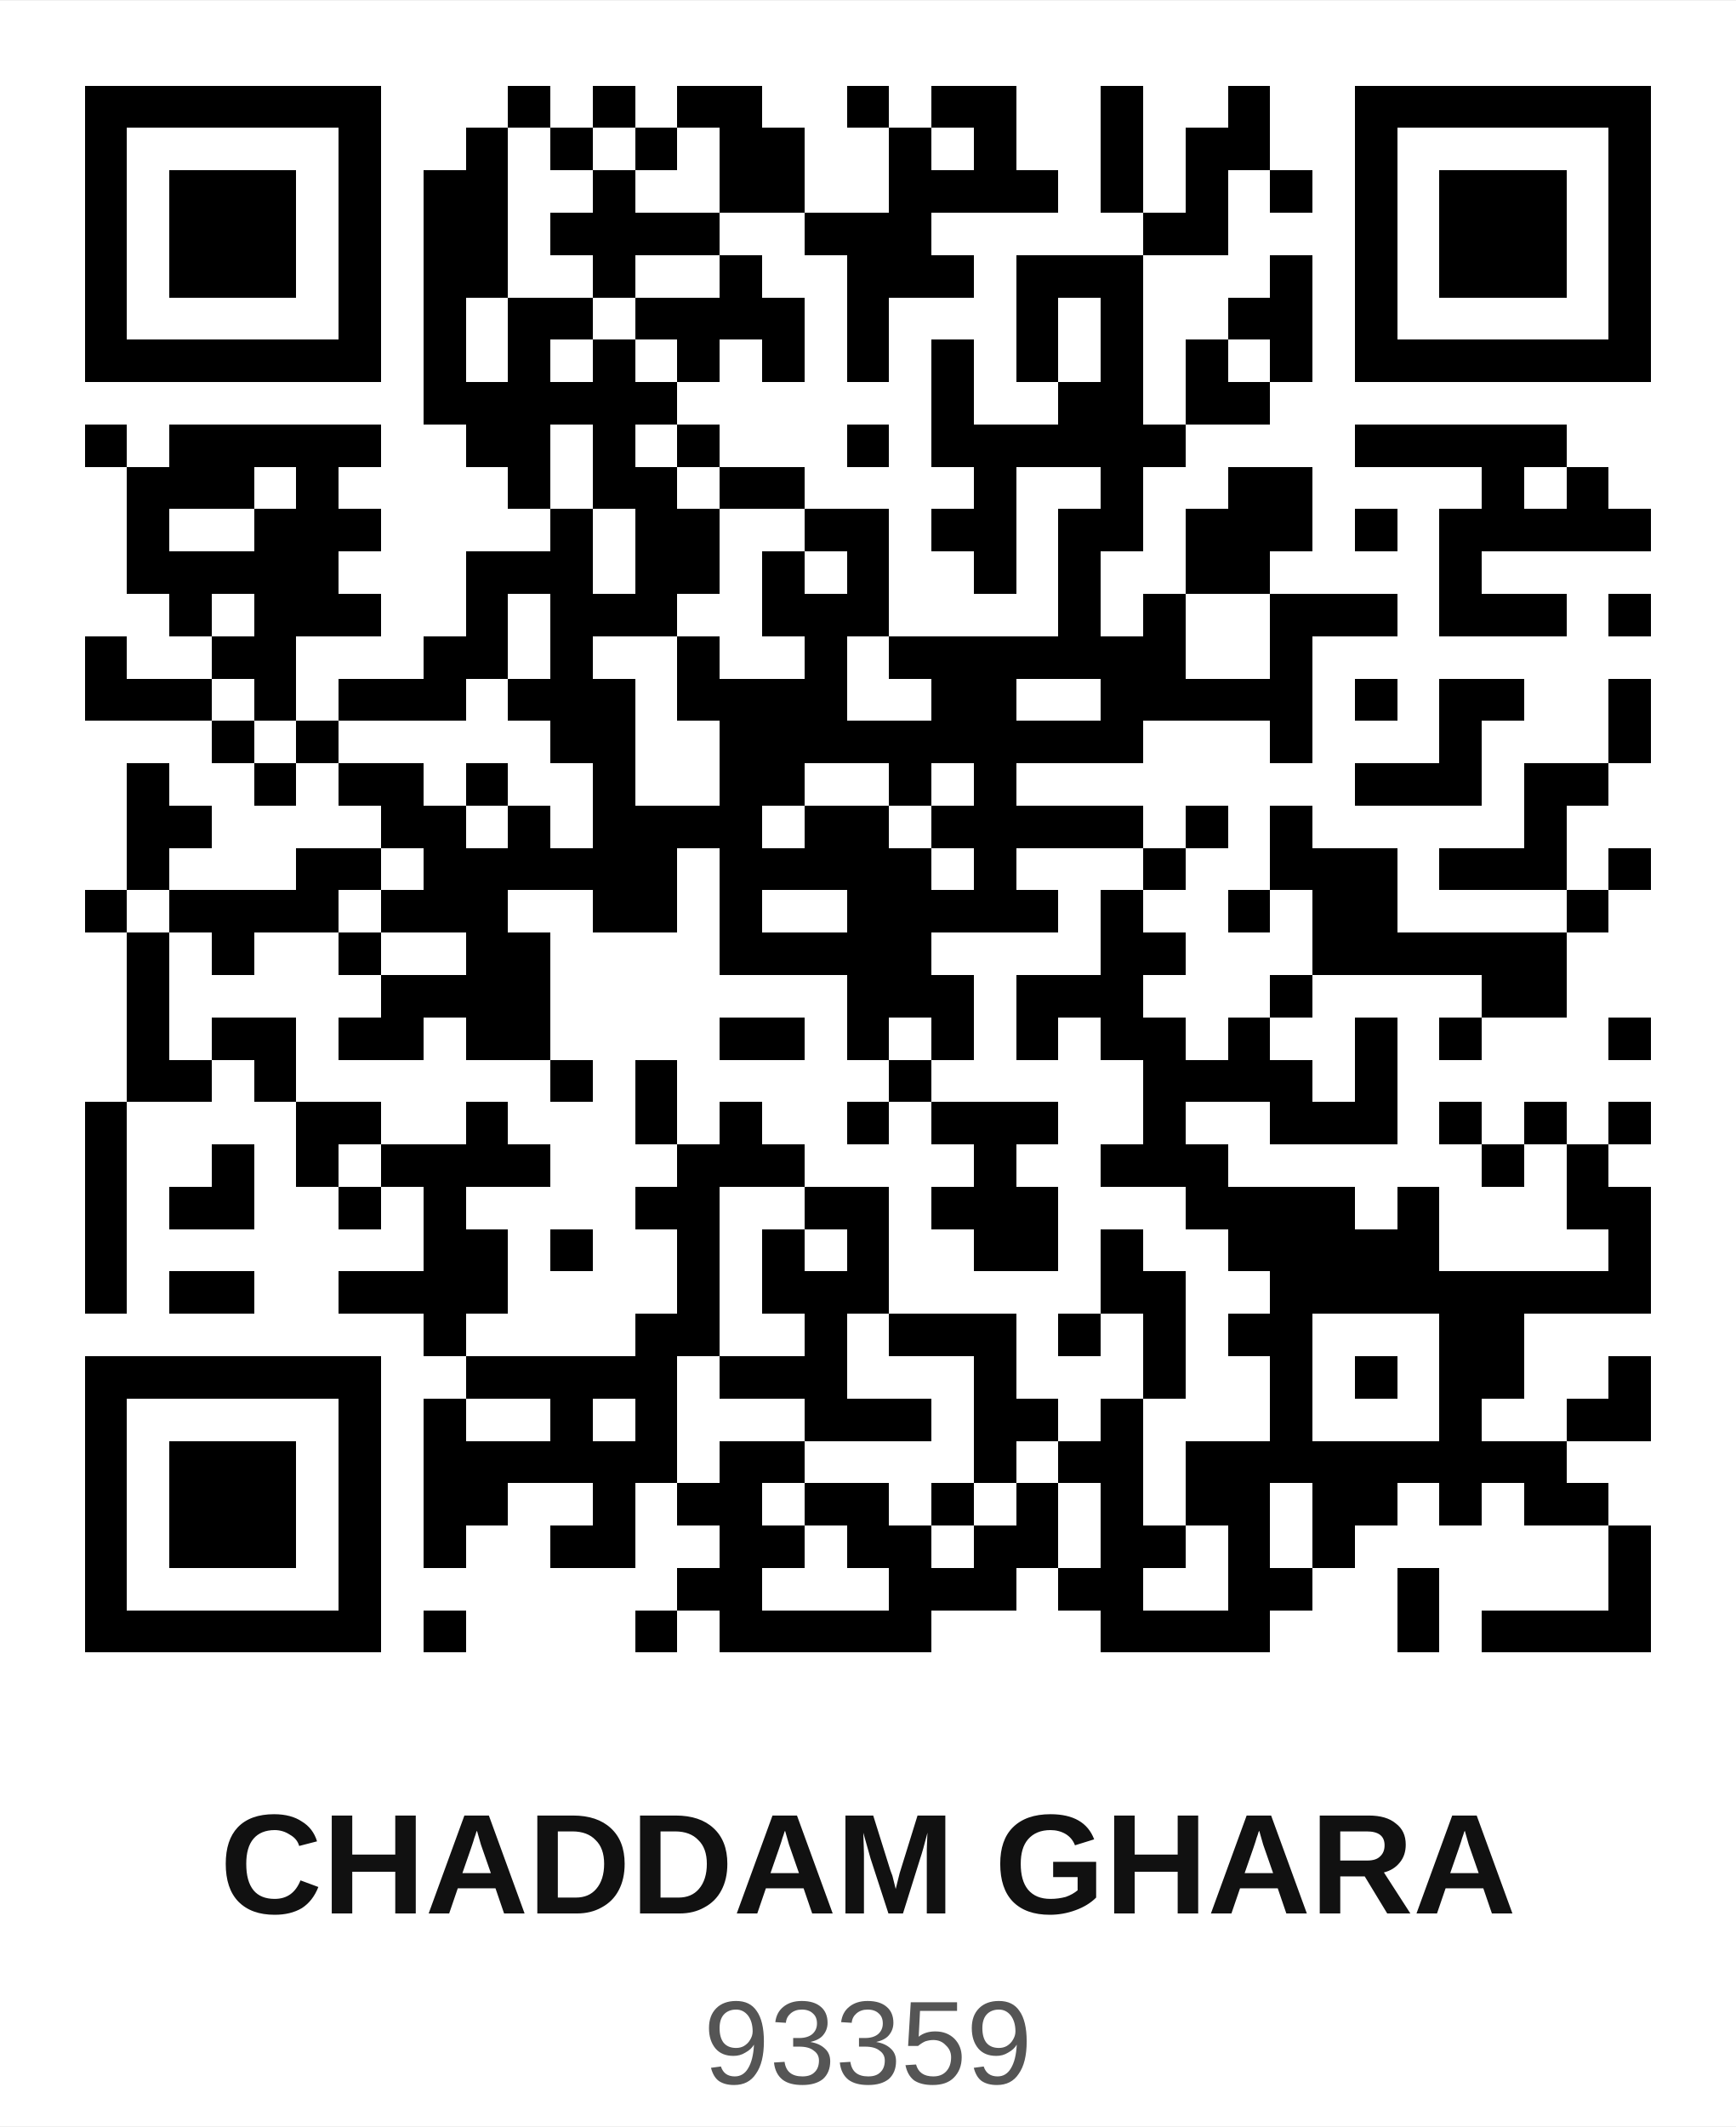
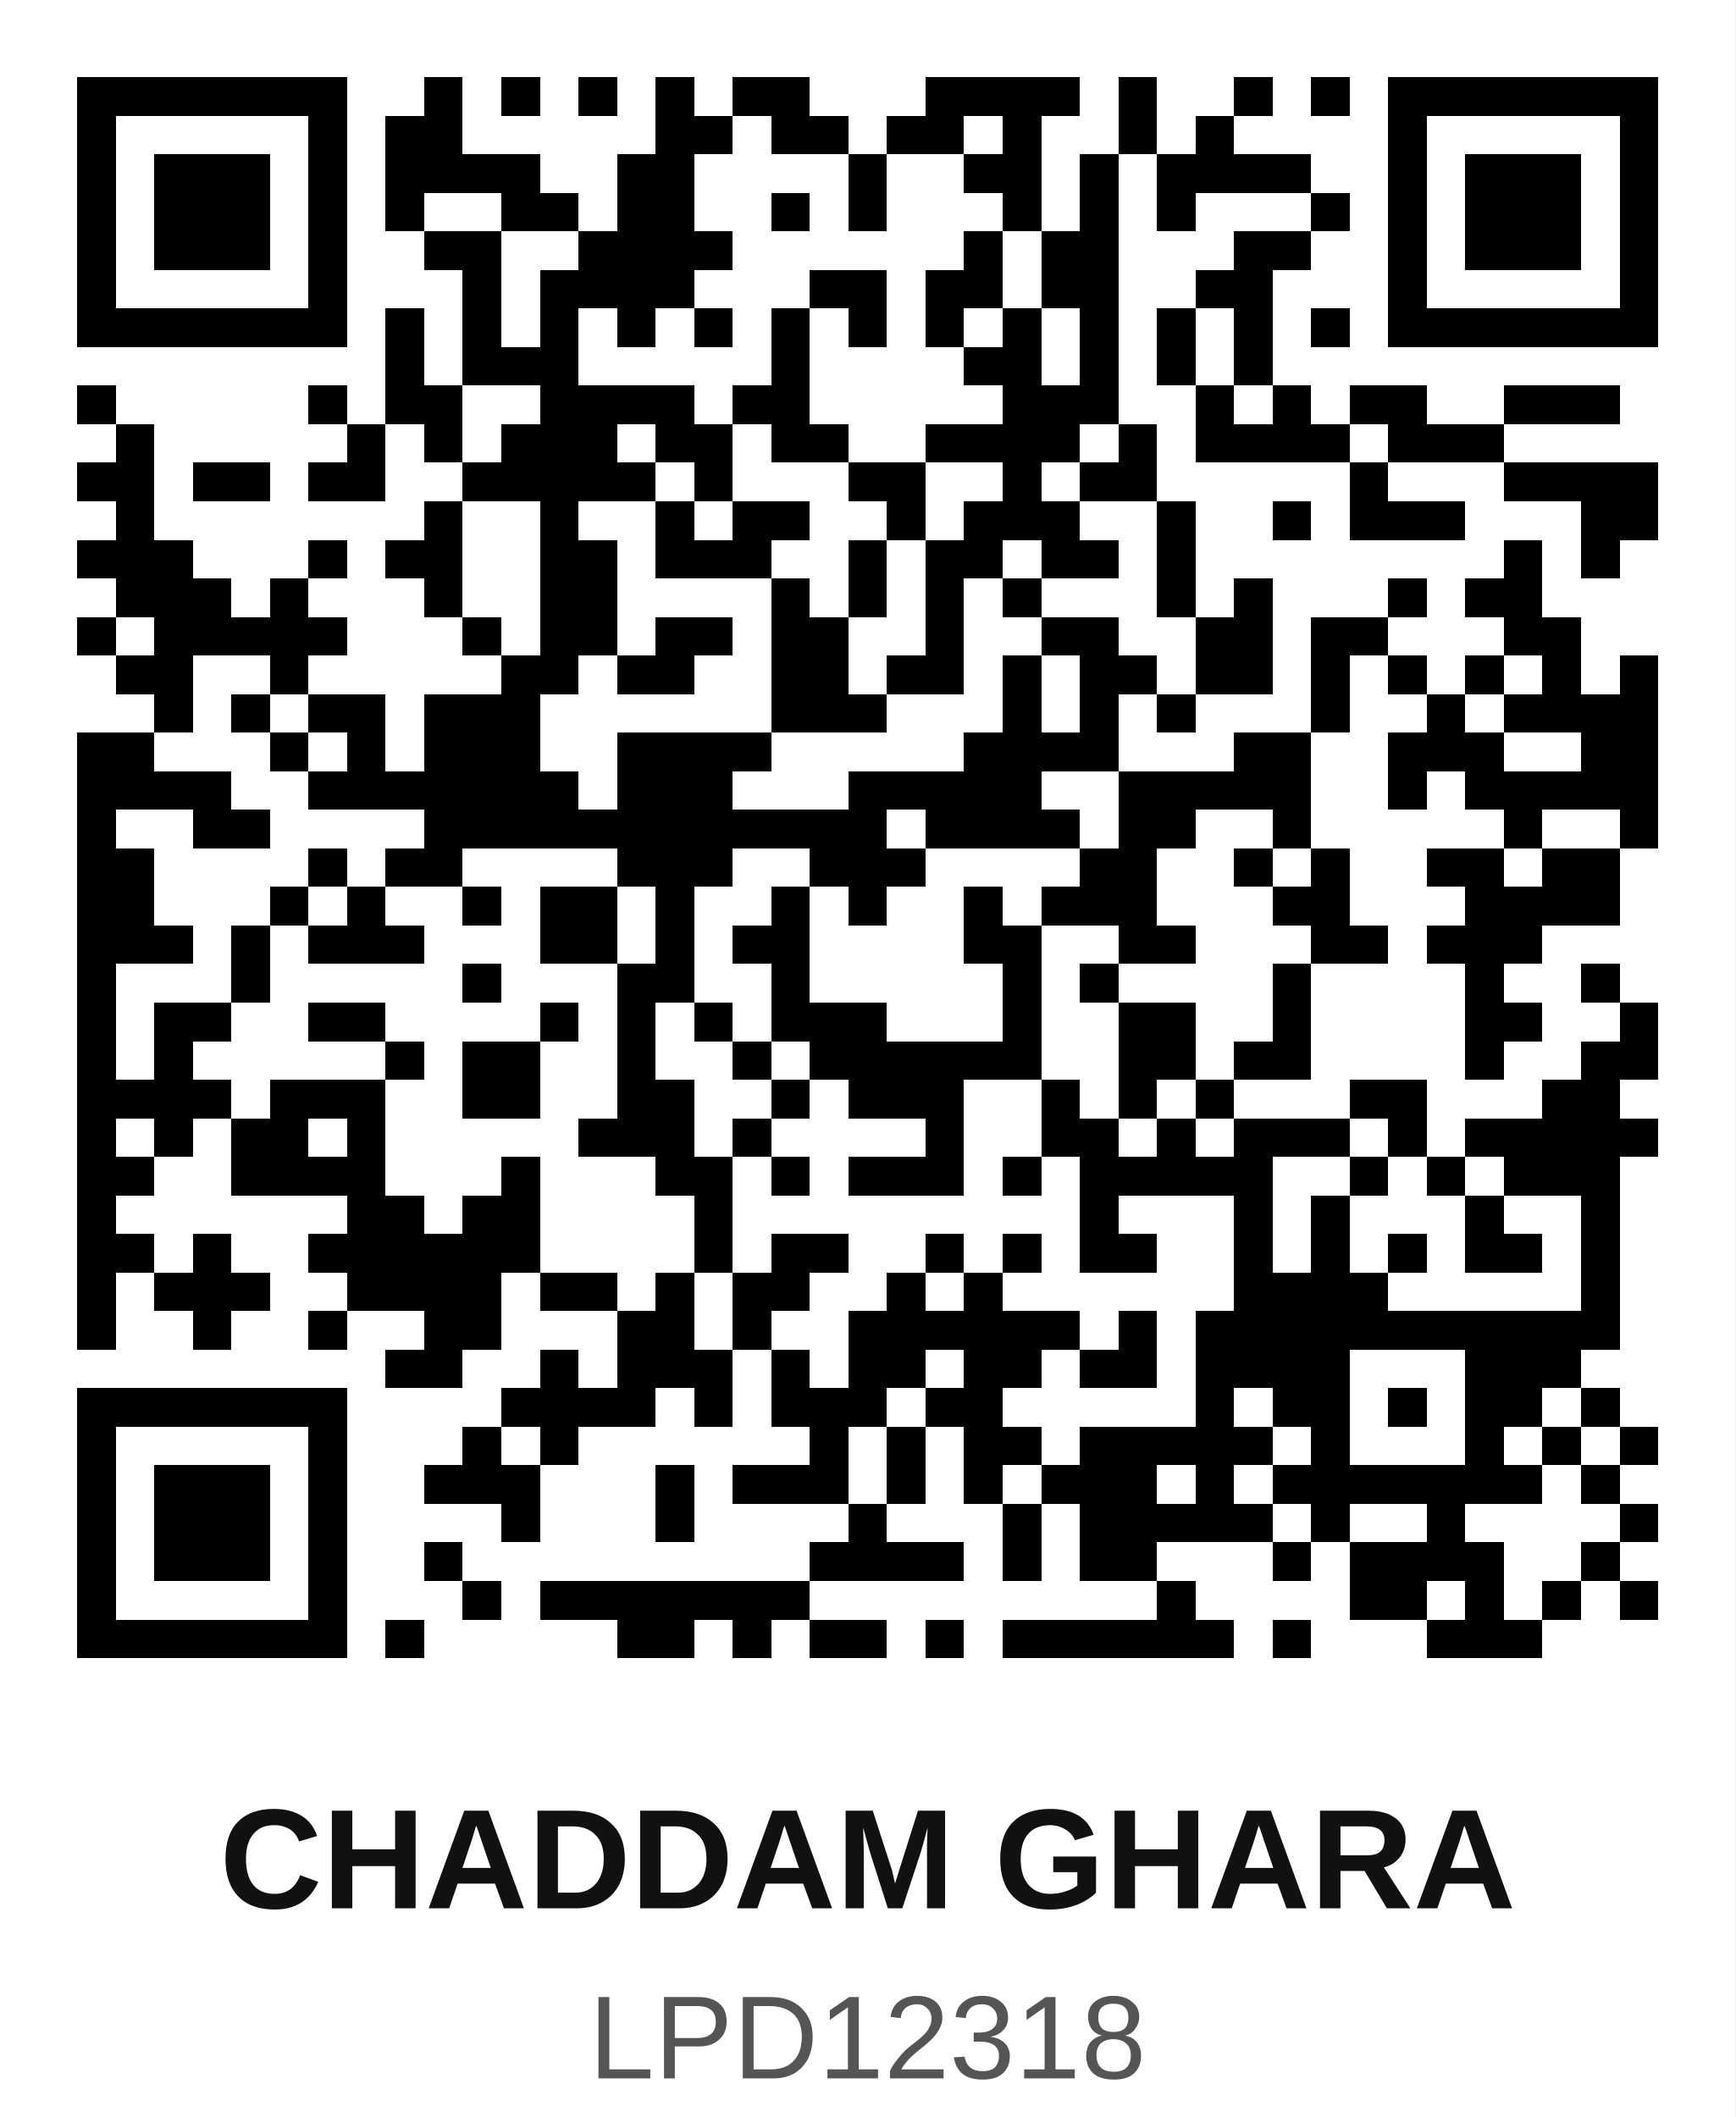
- <svg xmlns="http://www.w3.org/2000/svg" width="200" height="245" viewBox="0 0 41.00 50.18" shape-rendering="crispEdges">
-   <path fill="#ffffff" d="M0 0h41v41H0z" />
-   <path stroke="#000000" d="M2 2.5h7m3 0h1m1 0h1m1 0h2m2 0h1m1 0h2m2 0h1m2 0h1m2 0h7M2 3.5h1m5 0h1m2 0h1m1 0h1m1 0h1m1 0h2m2 0h1m1 0h1m2 0h1m1 0h2m2 0h1m5 0h1M2 4.5h1m1 0h3m1 0h1m1 0h2m2 0h1m2 0h2m2 0h4m1 0h1m1 0h1m1 0h1m1 0h1m1 0h3m1 0h1M2 5.5h1m1 0h3m1 0h1m1 0h2m1 0h4m2 0h3m5 0h2m3 0h1m1 0h3m1 0h1M2 6.5h1m1 0h3m1 0h1m1 0h2m2 0h1m2 0h1m2 0h3m1 0h3m3 0h1m1 0h1m1 0h3m1 0h1M2 7.5h1m5 0h1m1 0h1m1 0h2m1 0h4m1 0h1m3 0h1m1 0h1m2 0h2m1 0h1m5 0h1M2 8.5h7m1 0h1m1 0h1m1 0h1m1 0h1m1 0h1m1 0h1m1 0h1m1 0h1m1 0h1m1 0h1m1 0h1m1 0h7M10 9.5h6m6 0h1m2 0h2m1 0h2M2 10.5h1m1 0h5m2 0h2m1 0h1m1 0h1m3 0h1m1 0h6m4 0h5M3 11.5h3m1 0h1m4 0h1m1 0h2m1 0h2m4 0h1m2 0h1m2 0h2m4 0h1m1 0h1M3 12.5h1m2 0h3m4 0h1m1 0h2m2 0h2m1 0h2m1 0h2m1 0h3m1 0h1m1 0h5M3 13.5h5m3 0h3m1 0h2m1 0h1m1 0h1m2 0h1m1 0h1m2 0h2m4 0h1M4 14.5h1m1 0h3m2 0h1m1 0h3m2 0h3m4 0h1m1 0h1m2 0h3m1 0h3m1 0h1M2 15.5h1m2 0h2m3 0h2m1 0h1m2 0h1m2 0h1m1 0h7m2 0h1M2 16.5h3m1 0h1m1 0h3m1 0h3m1 0h4m2 0h2m2 0h5m1 0h1m1 0h2m2 0h1M5 17.5h1m1 0h1m5 0h2m2 0h10m3 0h1m3 0h1m3 0h1M3 18.5h1m2 0h1m1 0h2m1 0h1m2 0h1m2 0h2m2 0h1m1 0h1m8 0h3m1 0h2M3 19.5h2m4 0h2m1 0h1m1 0h4m1 0h2m1 0h5m1 0h1m1 0h1m5 0h1M3 20.5h1m3 0h2m1 0h6m1 0h5m1 0h1m3 0h1m2 0h3m1 0h3m1 0h1M2 21.5h1m1 0h4m1 0h3m2 0h2m1 0h1m2 0h5m1 0h1m2 0h1m1 0h2m4 0h1M3 22.5h1m1 0h1m2 0h1m2 0h2m4 0h5m4 0h2m3 0h6M3 23.5h1m5 0h4m7 0h3m1 0h3m3 0h1m4 0h2M3 24.5h1m1 0h2m1 0h2m1 0h2m4 0h2m1 0h1m1 0h1m1 0h1m1 0h2m1 0h1m2 0h1m1 0h1m3 0h1M3 25.5h2m1 0h1m6 0h1m1 0h1m5 0h1m5 0h4m1 0h1M2 26.5h1m4 0h2m2 0h1m3 0h1m1 0h1m2 0h1m1 0h3m2 0h1m2 0h3m1 0h1m1 0h1m1 0h1M2 27.5h1m2 0h1m1 0h1m1 0h4m3 0h3m4 0h1m2 0h3m6 0h1m1 0h1M2 28.5h1m1 0h2m2 0h1m1 0h1m4 0h2m2 0h2m1 0h3m3 0h4m1 0h1m3 0h2M2 29.5h1m7 0h2m1 0h1m2 0h1m1 0h1m1 0h1m2 0h2m1 0h1m2 0h5m4 0h1M2 30.5h1m1 0h2m2 0h4m4 0h1m1 0h3m5 0h2m2 0h9M10 31.5h1m4 0h2m2 0h1m1 0h3m1 0h1m1 0h1m1 0h2m3 0h2M2 32.5h7m2 0h5m1 0h3m3 0h1m3 0h1m2 0h1m1 0h1m1 0h2m2 0h1M2 33.5h1m5 0h1m1 0h1m2 0h1m1 0h1m3 0h3m1 0h2m1 0h1m3 0h1m3 0h1m2 0h2M2 34.5h1m1 0h3m1 0h1m1 0h6m1 0h2m4 0h1m1 0h2m1 0h9M2 35.5h1m1 0h3m1 0h1m1 0h2m2 0h1m1 0h2m1 0h2m1 0h1m1 0h1m1 0h1m1 0h2m1 0h2m1 0h1m1 0h2M2 36.5h1m1 0h3m1 0h1m1 0h1m2 0h2m2 0h2m1 0h2m1 0h2m1 0h2m1 0h1m1 0h1m6 0h1M2 37.5h1m5 0h1m7 0h2m3 0h3m1 0h2m2 0h2m2 0h1m4 0h1M2 38.5h7m1 0h1m4 0h1m1 0h5m4 0h4m3 0h1m1 0h4" />
-   <rect x="0" y="41.00" width="41.00" height="9.18" fill="#ffffff" />
-   <text x="20.50" y="45.16" text-anchor="middle" font-family="Arial,Helvetica,sans-serif" font-size="3.36" font-weight="bold" fill="#111111">CHADDAM GHARA</text>
-   <text x="20.50" y="49.18" text-anchor="middle" font-family="Arial,Helvetica,sans-serif" font-size="2.79" font-weight="normal" fill="#555555">93359</text>
+ <svg xmlns="http://www.w3.org/2000/svg" width="200" height="244" viewBox="0 0 45.00 54.90" shape-rendering="crispEdges">
+   <path fill="#ffffff" d="M0 0h45v45H0z" />
+   <path stroke="#000000" d="M2 2.5h7m2 0h1m1 0h1m1 0h1m1 0h1m1 0h2m3 0h4m1 0h1m2 0h1m1 0h1m1 0h7M2 3.5h1m5 0h1m1 0h2m5 0h2m1 0h2m1 0h2m1 0h1m2 0h1m1 0h1m4 0h1m5 0h1M2 4.5h1m1 0h3m1 0h1m1 0h4m2 0h2m4 0h1m2 0h2m1 0h1m1 0h4m2 0h1m1 0h3m1 0h1M2 5.5h1m1 0h3m1 0h1m1 0h1m2 0h2m1 0h2m2 0h1m1 0h1m3 0h1m1 0h1m1 0h1m3 0h1m1 0h1m1 0h3m1 0h1M2 6.5h1m1 0h3m1 0h1m2 0h2m2 0h4m6 0h1m1 0h2m3 0h2m2 0h1m1 0h3m1 0h1M2 7.5h1m5 0h1m3 0h1m1 0h4m3 0h2m1 0h2m1 0h2m2 0h2m3 0h1m5 0h1M2 8.5h7m1 0h1m1 0h1m1 0h1m1 0h1m1 0h1m1 0h1m1 0h1m1 0h1m1 0h1m1 0h1m1 0h1m1 0h1m1 0h1m1 0h7M10 9.5h1m1 0h3m5 0h1m4 0h2m1 0h1m1 0h1m1 0h1M2 10.5h1m5 0h1m1 0h2m2 0h4m1 0h2m5 0h3m2 0h1m1 0h1m1 0h2m2 0h3M3 11.5h1m5 0h1m1 0h1m1 0h3m1 0h2m1 0h2m2 0h4m1 0h1m1 0h4m1 0h3M2 12.5h2m1 0h2m1 0h2m2 0h5m1 0h1m3 0h2m2 0h1m1 0h2m5 0h1m3 0h4M3 13.5h1m7 0h1m2 0h1m2 0h1m1 0h2m2 0h1m1 0h3m2 0h1m2 0h1m1 0h3m3 0h2M2 14.5h3m3 0h1m1 0h2m2 0h2m1 0h3m2 0h1m1 0h2m1 0h2m1 0h1m8 0h1m1 0h1M3 15.5h3m1 0h1m3 0h1m2 0h2m4 0h1m1 0h1m1 0h1m1 0h1m3 0h1m1 0h1m3 0h1m1 0h2M2 16.5h1m1 0h5m3 0h1m1 0h2m1 0h2m1 0h2m2 0h1m2 0h2m2 0h2m1 0h2m3 0h2M3 17.5h2m2 0h1m5 0h2m1 0h2m2 0h2m1 0h2m1 0h1m1 0h2m1 0h2m1 0h1m1 0h1m1 0h1m1 0h1m1 0h1M4 18.5h1m1 0h1m1 0h2m1 0h3m6 0h3m3 0h1m1 0h1m1 0h1m3 0h1m2 0h1m1 0h4M2 19.5h2m3 0h1m1 0h1m1 0h3m2 0h4m5 0h4m3 0h2m2 0h3m2 0h2M2 20.5h4m2 0h7m1 0h3m3 0h5m2 0h5m2 0h1m1 0h5M2 21.5h1m2 0h2m4 0h12m1 0h4m1 0h2m2 0h1m5 0h1m2 0h1M2 22.5h2m4 0h1m1 0h2m4 0h3m2 0h3m4 0h2m2 0h1m1 0h1m2 0h2m1 0h2M2 23.5h2m3 0h1m1 0h1m2 0h1m1 0h2m1 0h1m2 0h1m1 0h1m2 0h1m1 0h3m3 0h2m3 0h4M2 24.5h3m1 0h1m1 0h3m3 0h2m1 0h1m1 0h2m4 0h2m2 0h2m3 0h2m1 0h3M2 25.5h1m3 0h1m5 0h1m3 0h2m2 0h1m5 0h1m1 0h1m4 0h1m4 0h1m2 0h1M2 26.5h1m1 0h2m2 0h2m4 0h1m1 0h1m1 0h1m1 0h3m3 0h1m2 0h2m2 0h1m4 0h2m2 0h1M2 27.5h1m1 0h1m5 0h1m1 0h2m2 0h1m2 0h1m1 0h6m2 0h2m1 0h2m4 0h1m2 0h2M2 28.5h4m1 0h3m2 0h2m2 0h2m2 0h1m1 0h3m2 0h1m1 0h1m1 0h1m3 0h2m3 0h2M2 29.5h1m1 0h1m1 0h2m1 0h1m5 0h3m1 0h1m4 0h1m2 0h2m1 0h1m1 0h3m1 0h1m1 0h5M2 30.5h2m2 0h4m3 0h1m3 0h2m1 0h1m1 0h3m1 0h1m1 0h5m2 0h1m1 0h1m1 0h3M2 31.5h1m6 0h2m1 0h2m4 0h1m9 0h1m3 0h1m1 0h1m3 0h1m2 0h1M2 32.5h2m1 0h1m2 0h6m4 0h1m1 0h2m2 0h1m1 0h1m1 0h2m2 0h1m1 0h1m1 0h1m1 0h2m1 0h1M2 33.5h1m1 0h3m2 0h4m1 0h2m1 0h1m1 0h2m2 0h1m1 0h1m6 0h4m5 0h1M2 34.5h1m2 0h1m2 0h1m2 0h2m3 0h2m1 0h1m2 0h6m1 0h1m1 0h11M10 35.5h2m2 0h1m1 0h3m1 0h1m1 0h2m1 0h2m1 0h2m1 0h4m3 0h3M2 36.5h7m4 0h4m1 0h1m1 0h3m1 0h2m5 0h1m1 0h2m1 0h1m1 0h2m1 0h1M2 37.5h1m5 0h1m3 0h1m1 0h1m6 0h1m1 0h1m1 0h2m1 0h5m1 0h1m3 0h1m1 0h1m1 0h1M2 38.5h1m1 0h3m1 0h1m2 0h3m3 0h1m1 0h3m1 0h1m1 0h1m1 0h3m1 0h1m1 0h7m1 0h1M2 39.5h1m1 0h3m1 0h1m4 0h1m3 0h1m4 0h1m3 0h1m1 0h5m1 0h1m2 0h1m4 0h1M2 40.5h1m1 0h3m1 0h1m2 0h1m9 0h4m1 0h1m1 0h2m3 0h1m1 0h4m2 0h1M2 41.5h1m5 0h1m3 0h1m1 0h7m9 0h1m4 0h2m1 0h1m1 0h1m1 0h1M2 42.5h7m1 0h1m5 0h2m1 0h1m1 0h2m1 0h1m1 0h6m1 0h1m3 0h3" />
+   <rect x="0" y="45.00" width="45.00" height="9.90" fill="#ffffff" />
+   <text x="22.50" y="49.49" text-anchor="middle" font-family="Arial,Helvetica,sans-serif" font-size="3.69" font-weight="bold" fill="#111111">CHADDAM GHARA</text>
+   <text x="22.50" y="53.90" text-anchor="middle" font-family="Arial,Helvetica,sans-serif" font-size="3.06" font-weight="normal" fill="#555555">LPD12318</text>
</svg>
